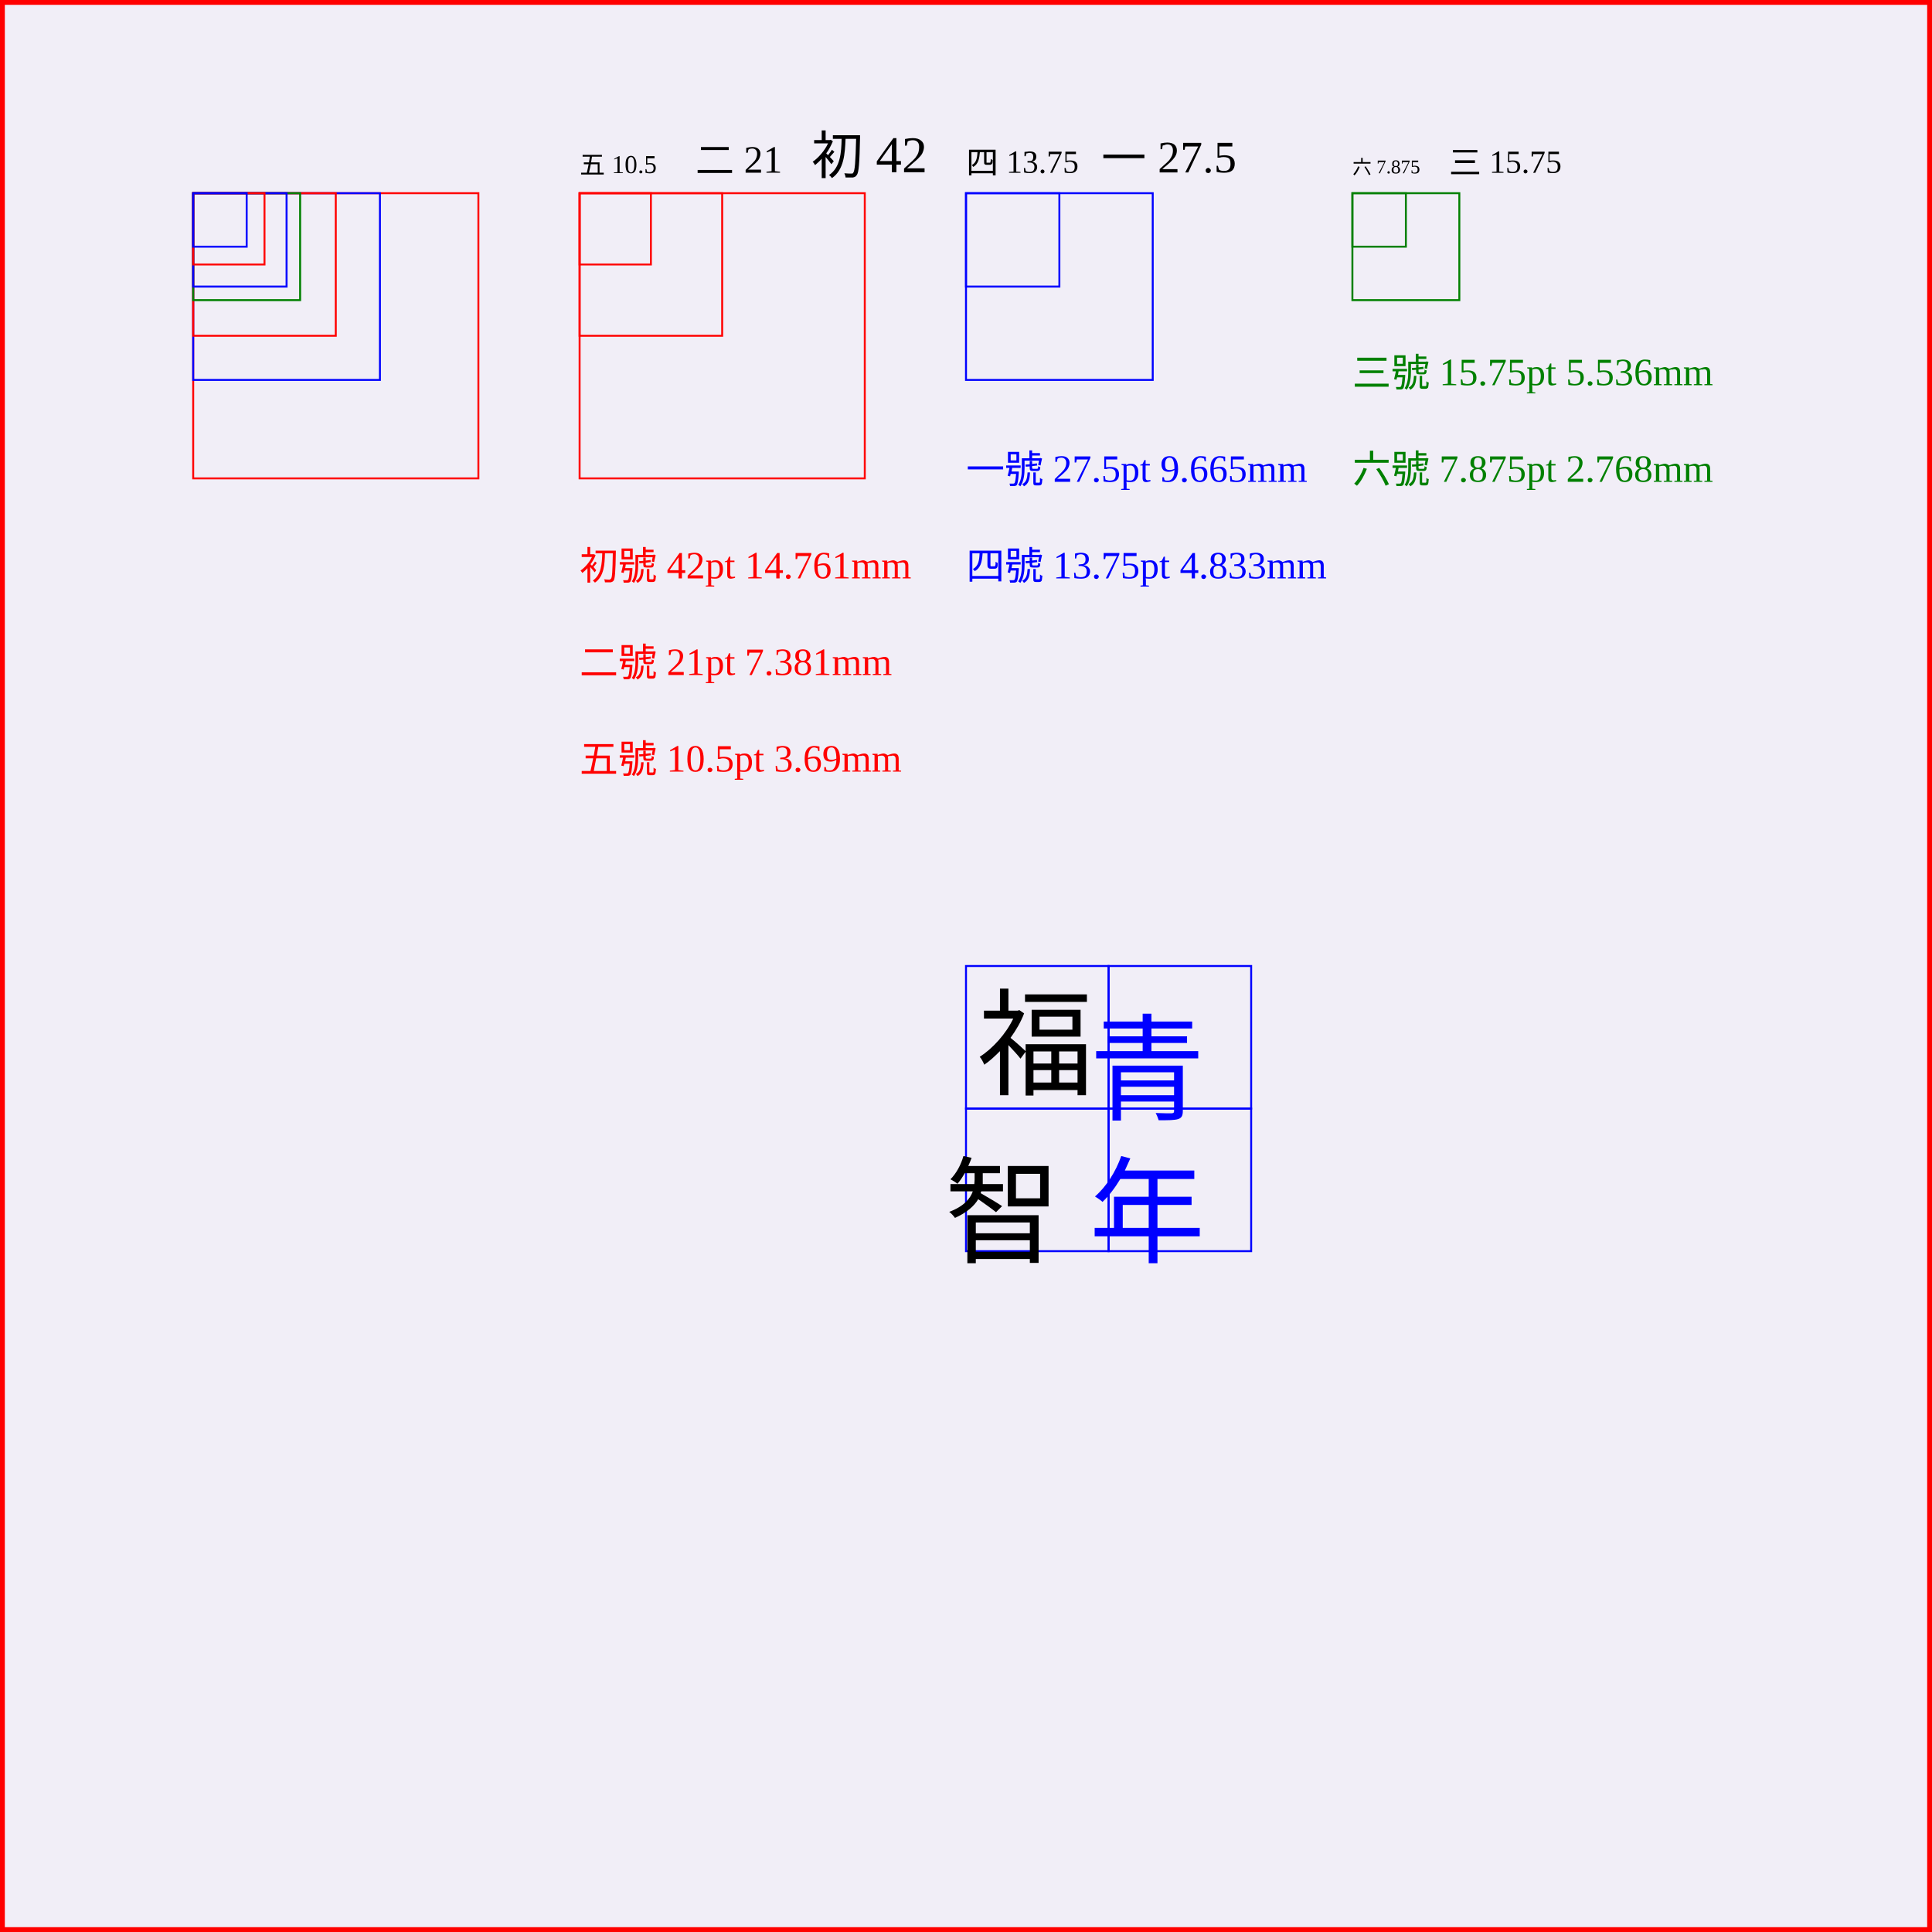
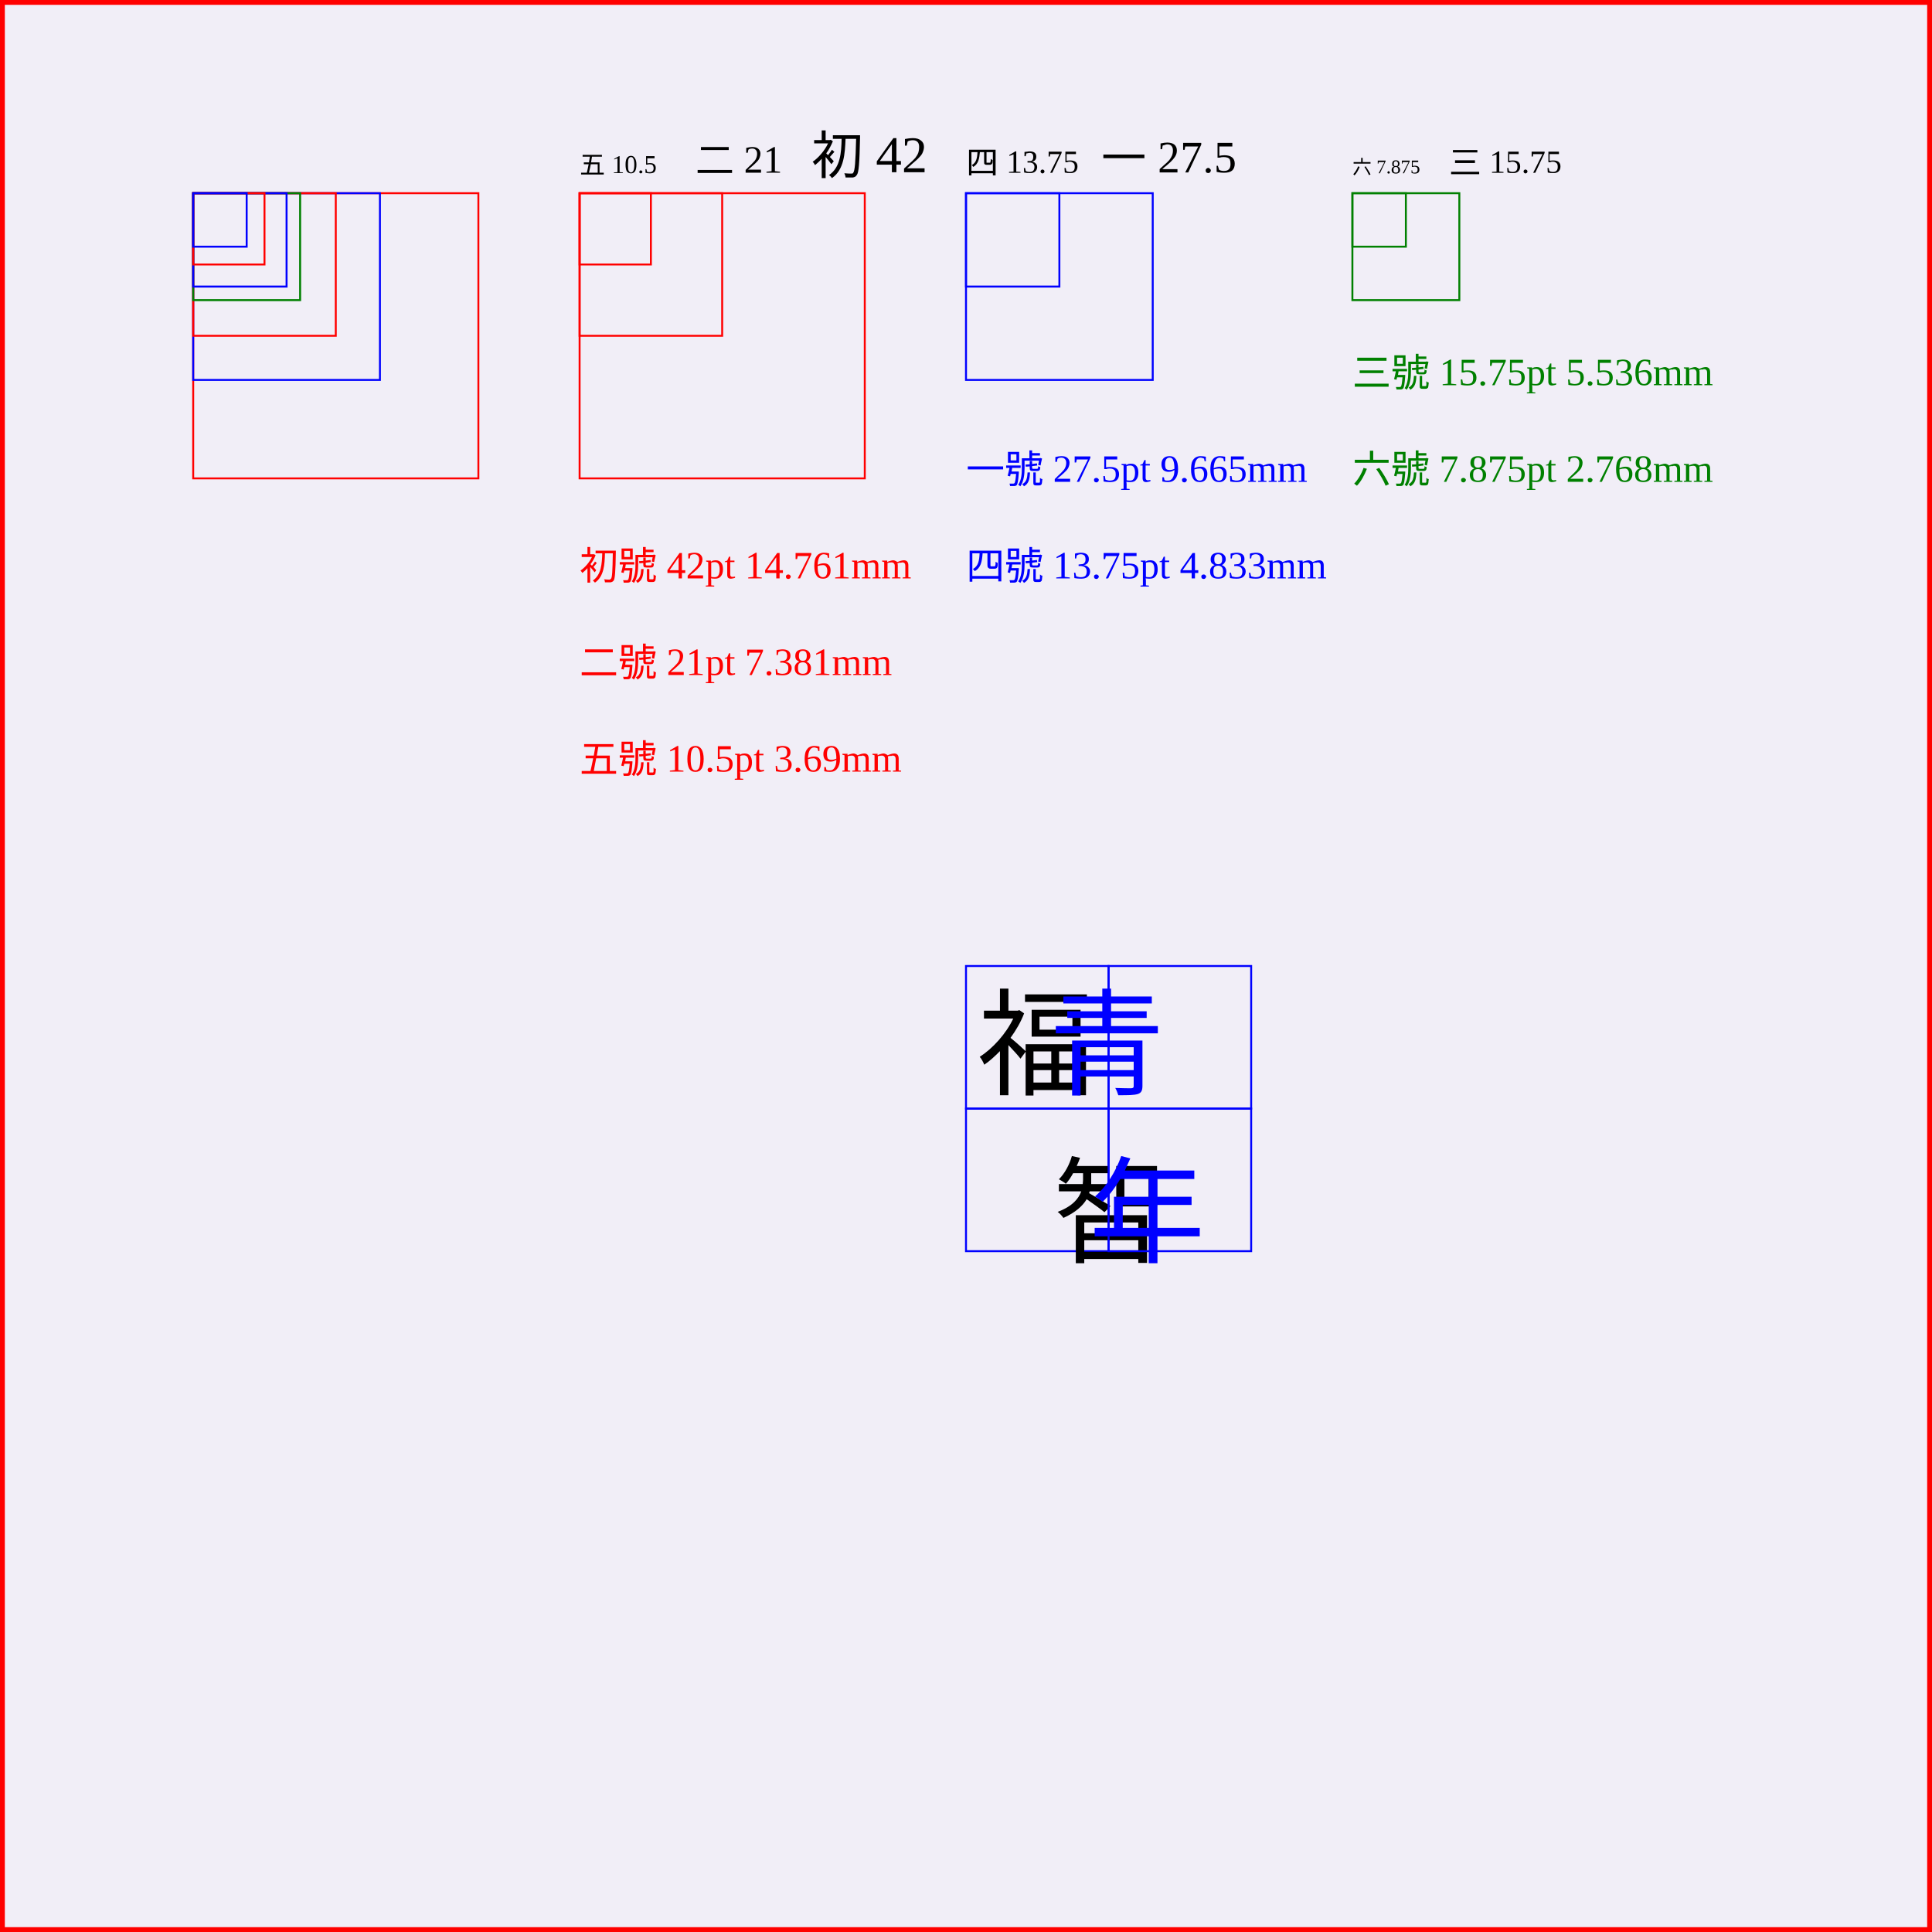
<svg xmlns="http://www.w3.org/2000/svg" version="1.1" width="100mm" height="100mm" viewBox="0 0 100 100">
  <rect x="0" y="0" width="100" height="100" stroke="red" stroke-width="0.5" fill="#F1EEF7" />
  <rect x="10" y="10" width="14.761" height="14.761" stroke="red" stroke-width="0.1" fill="none" />
  <rect x="10" y="10" width="9.665" height="9.665" stroke="blue" stroke-width="0.1" fill="none" />
  <rect x="10" y="10" width="7.38" height="7.38" stroke="red" stroke-width="0.1" fill="none" />
  <rect x="10" y="10" width="5.535" height="5.535" stroke="green" stroke-width="0.1" fill="none" />
  <rect x="10" y="10" width="4.833" height="4.833" stroke="blue" stroke-width="0.1" fill="none" />
  <rect x="10" y="10" width="3.69" height="3.69" stroke="red" stroke-width="0.1" fill="none" />
  <rect x="10" y="10" width="2.768" height="2.768" stroke="blue" stroke-width="0.1" fill="none" />
  <rect x="30" y="10" width="14.761" height="14.761" stroke="red" stroke-width="0.1" fill="none" />
  <text x="42" y="9" style="font-size:2pt;">初 42</text>
  <rect x="30" y="10" width="7.38" height="7.38" stroke="red" stroke-width="0.1" fill="none" />
  <text x="36" y="9" style="font-size:1.5pt;">二 21</text>
  <rect x="30" y="10" width="3.69" height="3.69" stroke="red" stroke-width="0.1" fill="none" />
  <text x="30" y="9" style="font-size:1pt;">五 10.5</text>
  <rect x="50" y="10" width="9.665" height="9.665" stroke="blue" stroke-width="0.1" fill="none" />
  <text x="57" y="9" style="font-size:1.75pt;">一 27.5</text>
  <rect x="50" y="10" width="4.833" height="4.833" stroke="blue" stroke-width="0.1" fill="none" />
  <text x="50" y="9" style="font-size:1.25pt;">四 13.75</text>
  <rect x="70" y="10" width="5.535" height="5.535" stroke="green" stroke-width="0.1" fill="none" />
  <text x="75" y="9" style="font-size:1.25pt;">三 15.75</text>
  <rect x="70" y="10" width="2.768" height="2.768" stroke="green" stroke-width="0.1" fill="none" />
  <text x="70" y="9" style="font-size:0.75pt;">六 7.875</text>
  <rect x="50" y="50" width="7.38" height="7.38" stroke="blue" stroke-width="0.1" fill="none" />
  <text x="53.6" y="53.6" style="font-size:4.5pt;" text-anchor="middle" dominant-baseline="central">福</text>
  <rect x="50" y="57.38" width="7.38" height="7.38" stroke="blue" stroke-width="0.1" fill="none" />
-   <text x="51.9" y="62.281" style="font-size:4.5pt;" text-anchor="middle" dominant-baseline="central">智</text>
+   <text x="57.51" y="62.281" style="font-size:4.5pt;" text-anchor="middle" dominant-baseline="central">智</text>
  <rect x="57.38" y="50" width="7.38" height="7.38" stroke="blue" stroke-width="0.1" fill="none" />
-   <text x="59.38" y="54.9" style="font-size:4.5pt;;" fill="blue" text-anchor="middle" dominant-baseline="central">青</text>
+   <text x="57.29" y="53.6" style="font-size:4.5pt;;" fill="blue" text-anchor="middle" dominant-baseline="central">青</text>
  <rect x="57.38" y="57.38" width="7.38" height="7.38" stroke="blue" stroke-width="0.1" fill="none" />
  <text x="59.38" y="62.281" style="font-size:4.5pt;" fill="blue" text-anchor="middle" dominant-baseline="central">年</text>
  <text x="30" y="30" style="font-size:1.5pt;" fill="red">初號 42pt 14.761mm</text>
  <text x="30" y="35" style="font-size:1.5pt;" fill="red">二號 21pt 7.381mm</text>
  <text x="30" y="40" style="font-size:1.5pt;" fill="red">五號 10.5pt 3.69mm</text>
  <text x="50" y="25" style="font-size:1.5pt;" fill="blue">一號 27.5pt 9.665mm</text>
  <text x="50" y="30" style="font-size:1.5pt;" fill="blue">四號 13.75pt 4.833mm</text>
  <text x="70" y="20" style="font-size:1.5pt;" fill="green">三號 15.75pt 5.536mm</text>
  <text x="70" y="25" style="font-size:1.5pt;" fill="green">六號 7.875pt 2.768mm</text>
</svg>
